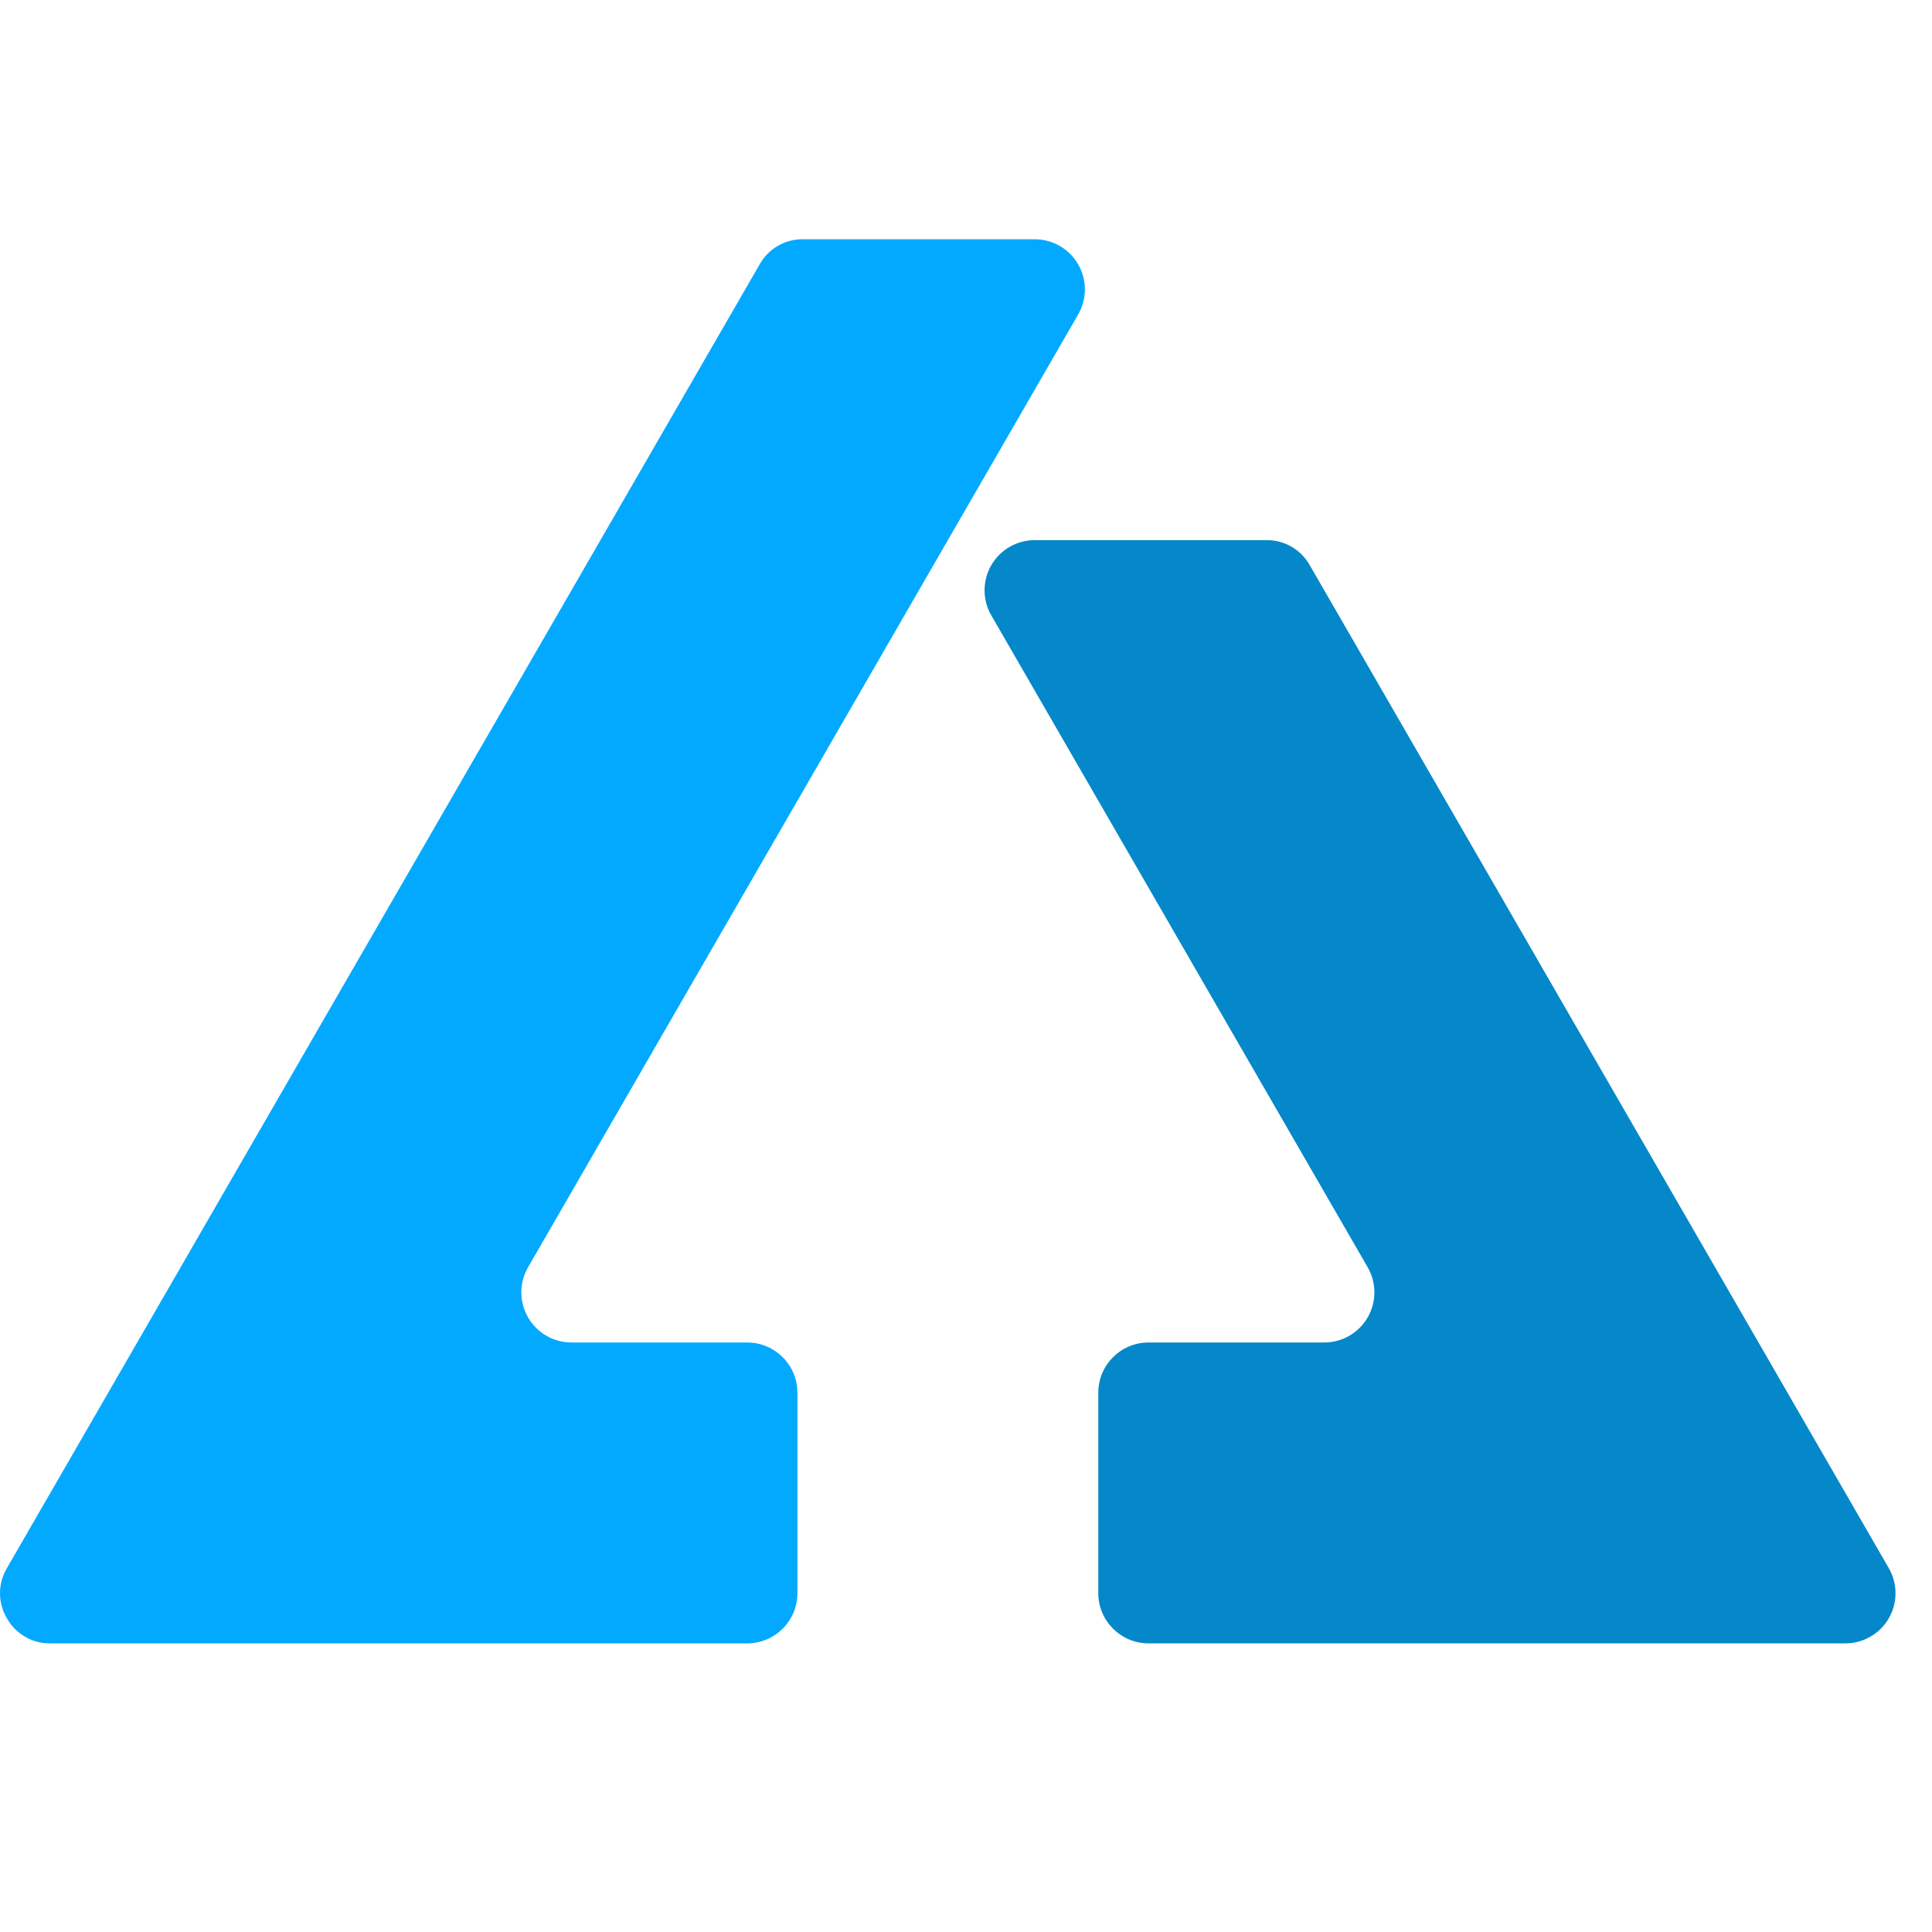
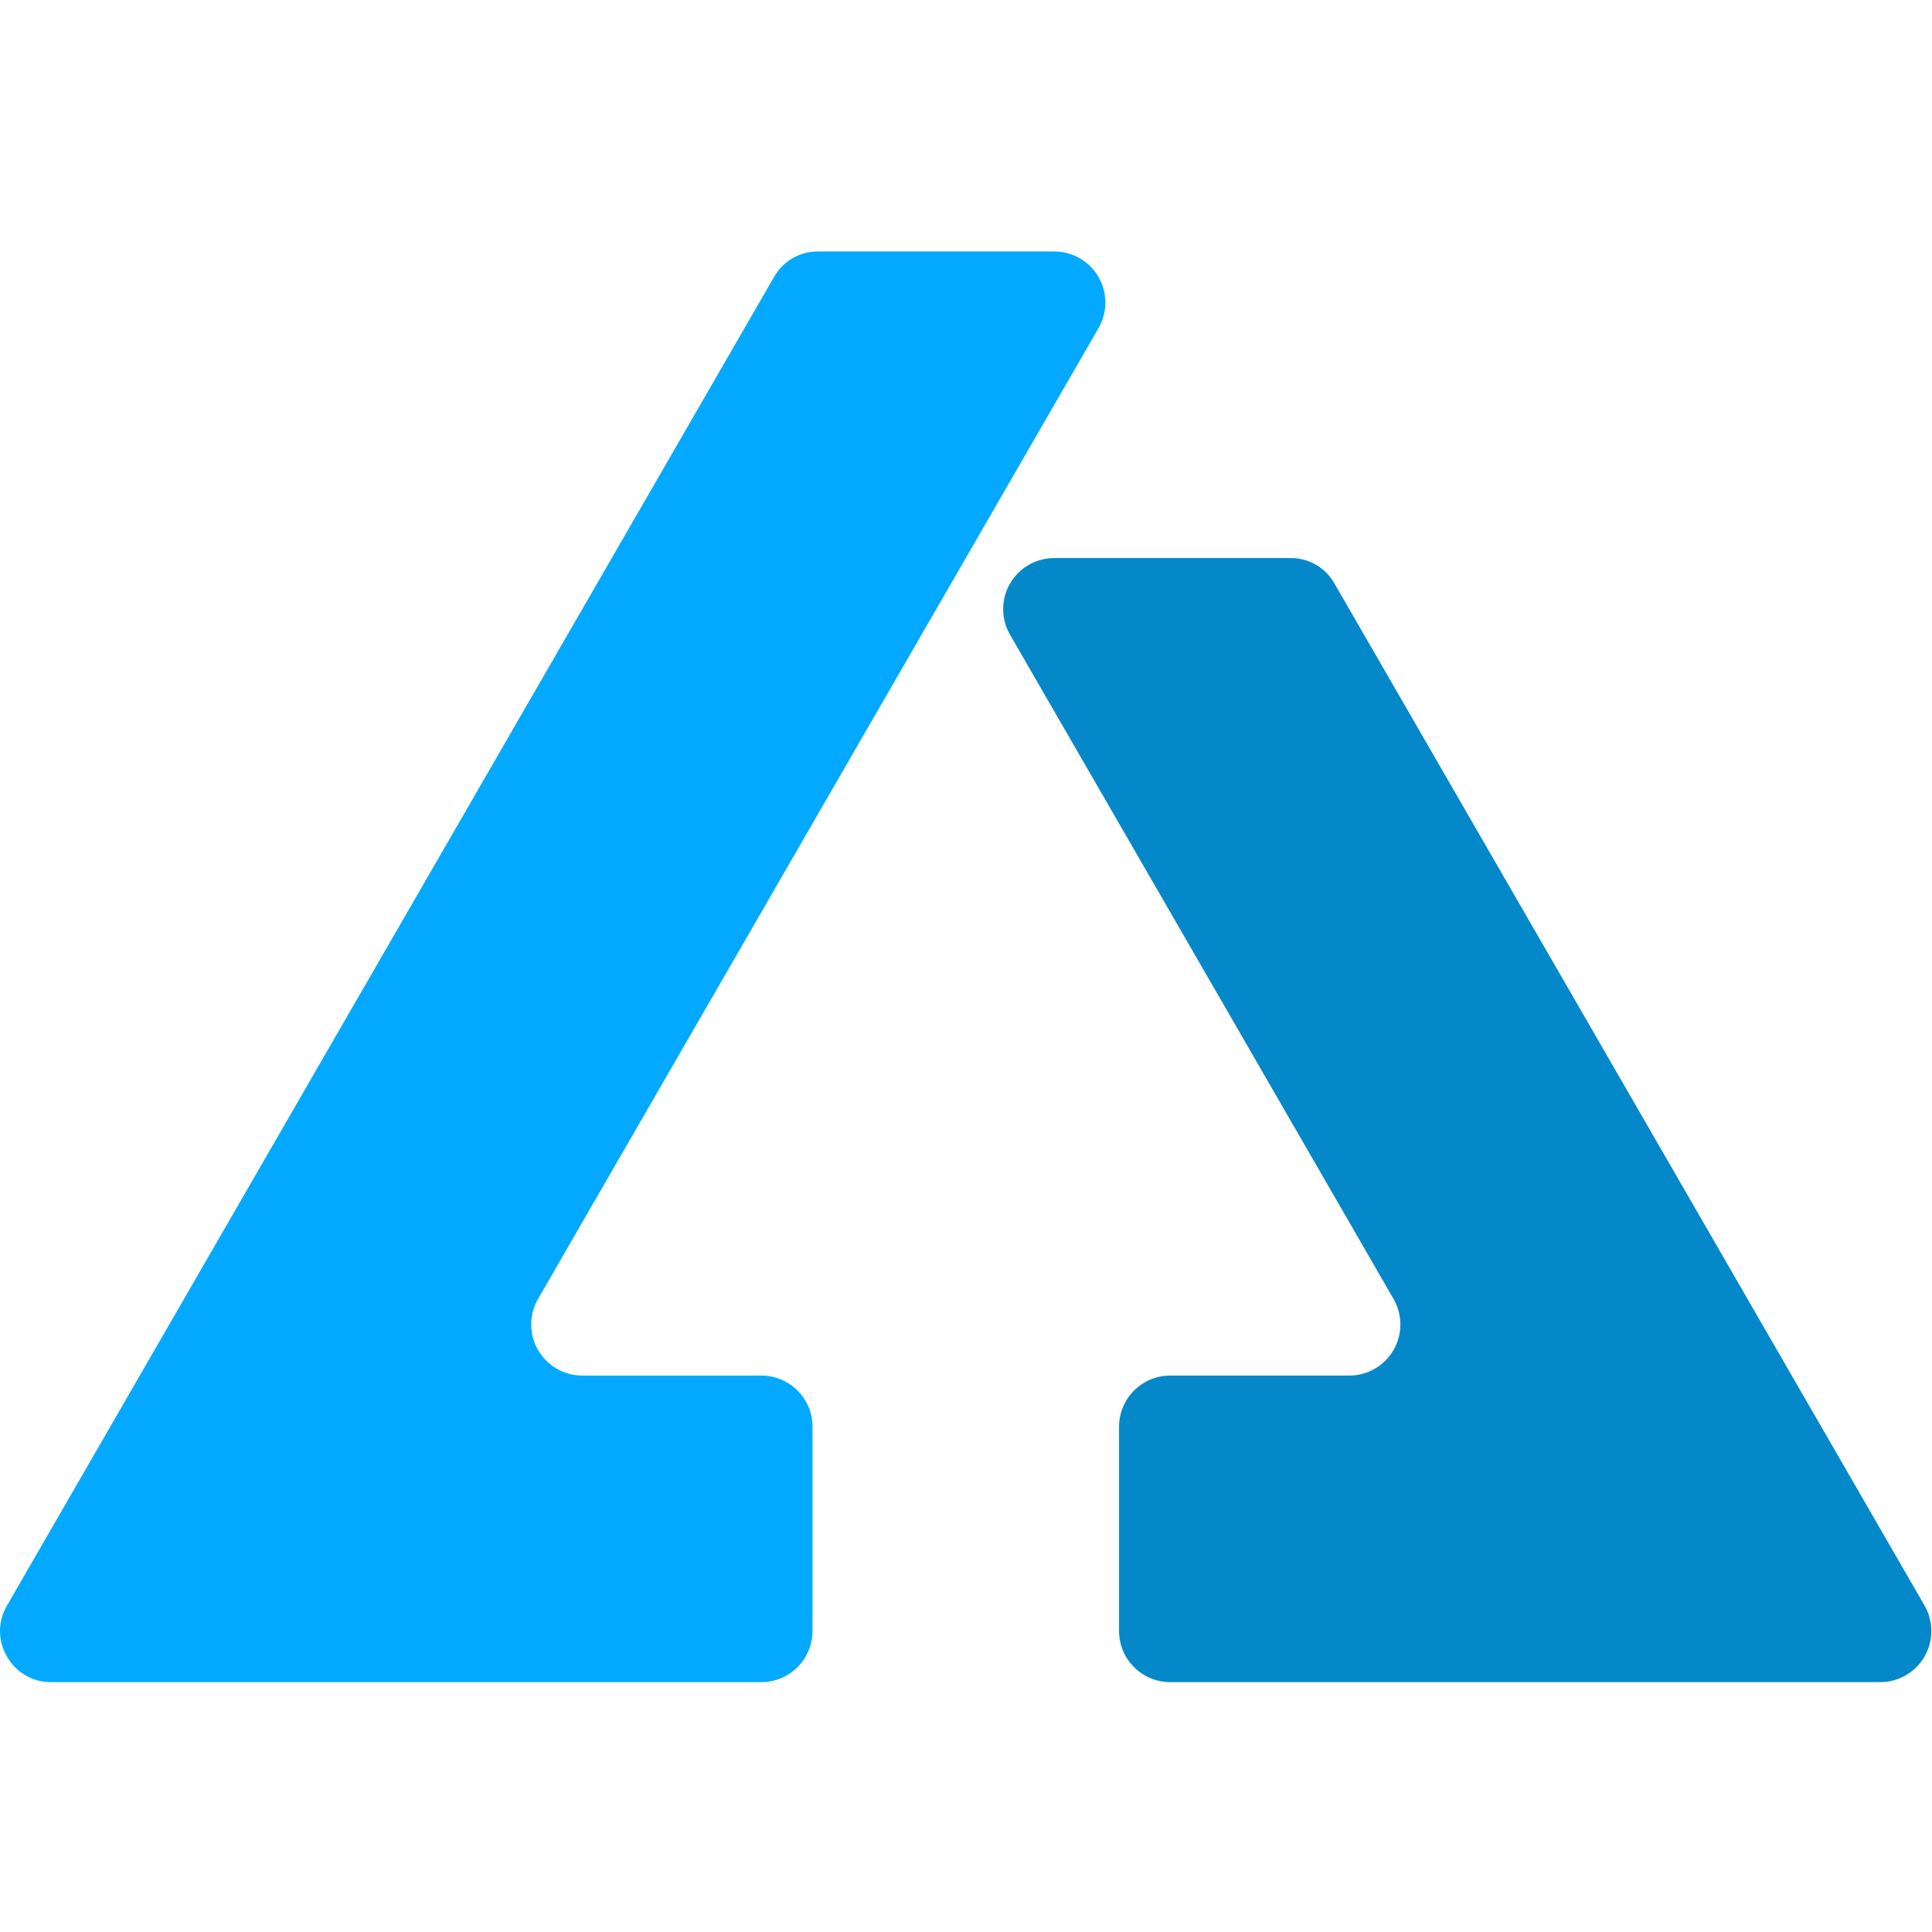
- <svg xmlns="http://www.w3.org/2000/svg" viewBox="0 0 160 160">
-   <defs>
-     <style>.cls-1{fill:#02a9ff;}.cls-1,.cls-2{fill-rule:evenodd;}.cls-2{fill:#0588c9;}.cls-3{fill:#221f20;}</style>
-   </defs>
-   <g id="main-header-logo-symbol" data-name="symbol">
-     <path class="cls-1" d="M66.04,131.944V115.333a4.161,4.161,0,0,0-4.154-4.153h-14.558a4.154,4.154,0,0,1-3.597-6.23l15.586-26.995,19.181-33.223,10.79-18.688a4.153,4.153,0,0,0-3.597-6.23H66.51a4.055,4.055,0,0,0-3.597,2.077L.572,129.868a4.058,4.058,0,0,0,0,4.153,4.058,4.058,0,0,0,3.597,2.076h57.717a4.161,4.161,0,0,0,4.154-4.153Z" />
-     <path class="cls-2" d="M90.956,115.333v16.611a4.16,4.16,0,0,0,4.153,4.153h57.718a4.153,4.153,0,0,0,3.596-6.229l-47.954-83.06a4.057,4.057,0,0,0-3.597-2.076h-19.181a4.153,4.153,0,0,0-3.597,6.229l15.585,26.994,15.586,26.995a4.154,4.154,0,0,1-3.597,6.23h-14.559a4.16,4.16,0,0,0-4.153,4.153Z" />
+ <svg xmlns="http://www.w3.org/2000/svg" viewBox="0 0 64 64">
+   <g data-name="symbol">
+     <path d="M66.04 131.944v-16.611a4.16 4.16 0 0 0-4.155-4.153H47.329a4.154 4.154 0 0 1-3.597-6.23l15.586-26.995 19.18-33.223 10.79-18.688a4.153 4.153 0 0 0-3.597-6.23H66.51a4.06 4.06 0 0 0-3.598 2.077L.572 129.868a4.06 4.06 0 0 0 0 4.153 4.06 4.06 0 0 0 3.597 2.076h57.717a4.16 4.16 0 0 0 4.153-4.153" style="fill:#02a9ff;fill-rule:evenodd" transform="translate(0 .255)scale(.40756)" />
+     <path d="M90.956 115.333v16.611a4.16 4.16 0 0 0 4.153 4.153h57.718a4.153 4.153 0 0 0 3.596-6.229l-47.954-83.06a4.06 4.06 0 0 0-3.597-2.076h-19.18a4.153 4.153 0 0 0-3.598 6.229L97.68 77.955l15.586 26.995a4.154 4.154 0 0 1-3.597 6.23H95.11a4.16 4.16 0 0 0-4.153 4.153" style="fill-rule:evenodd;fill:#0588c9" transform="translate(0 .255)scale(.40756)" />
  </g>
</svg>
